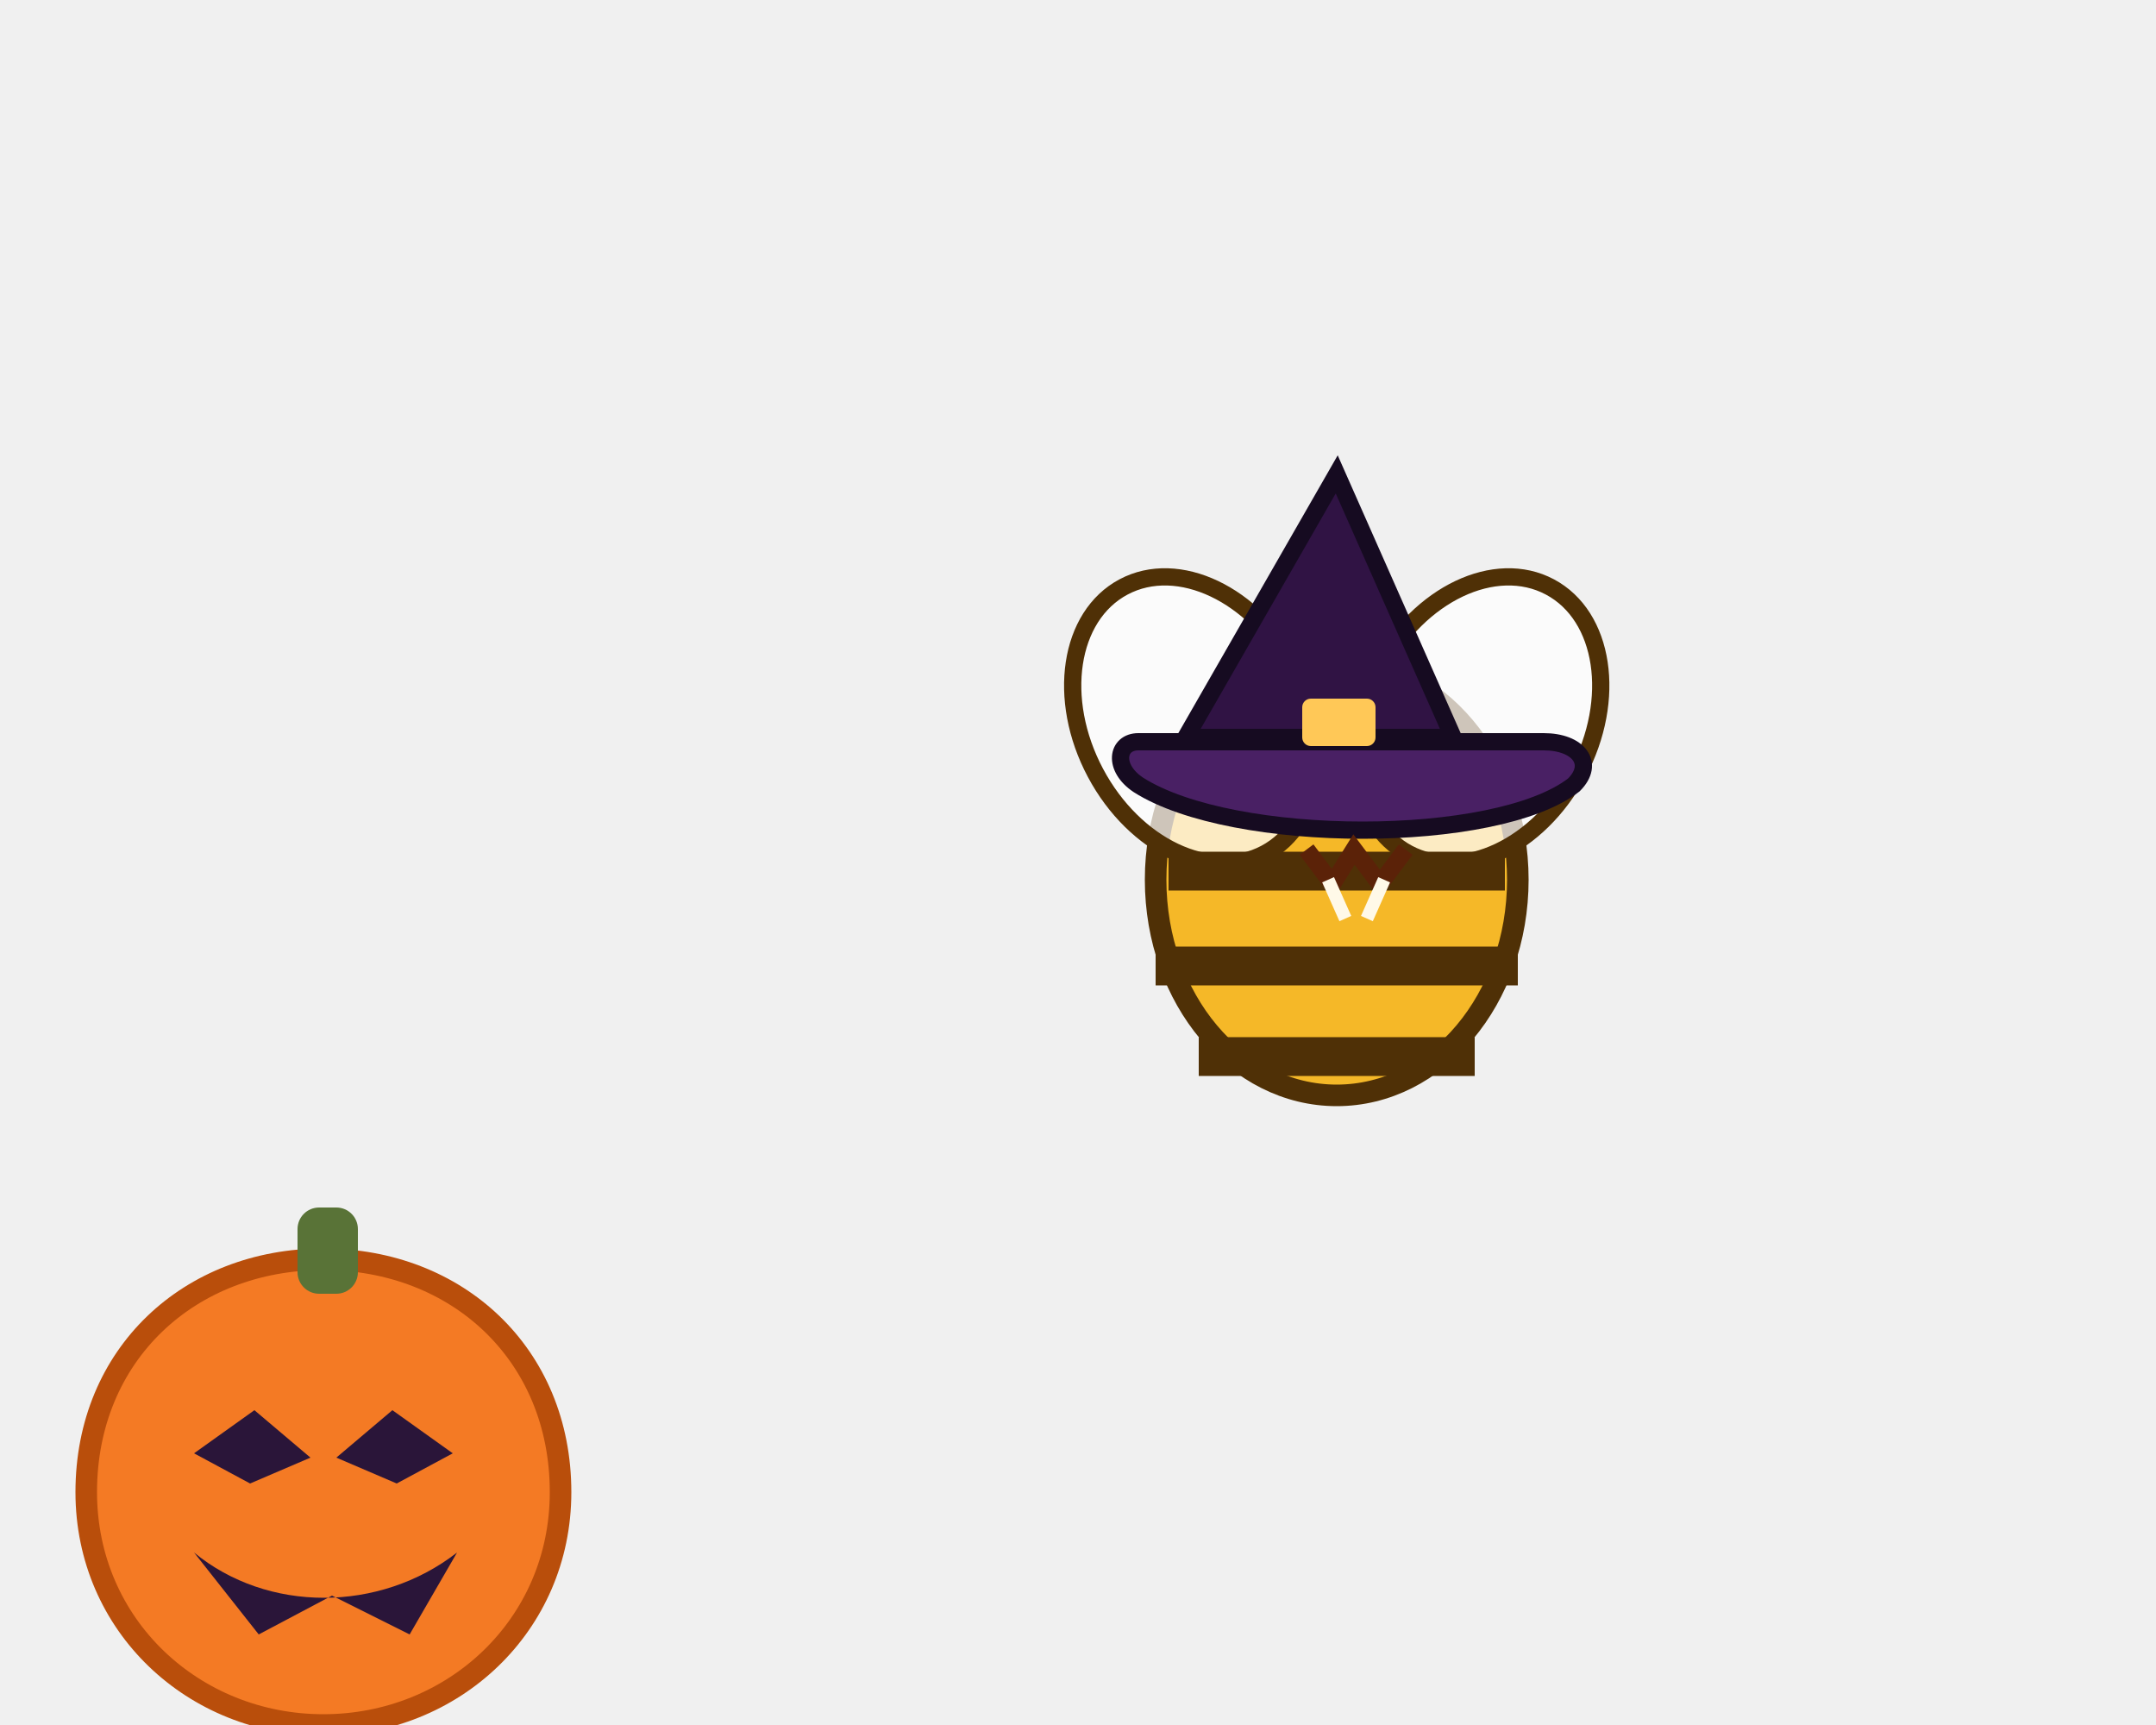
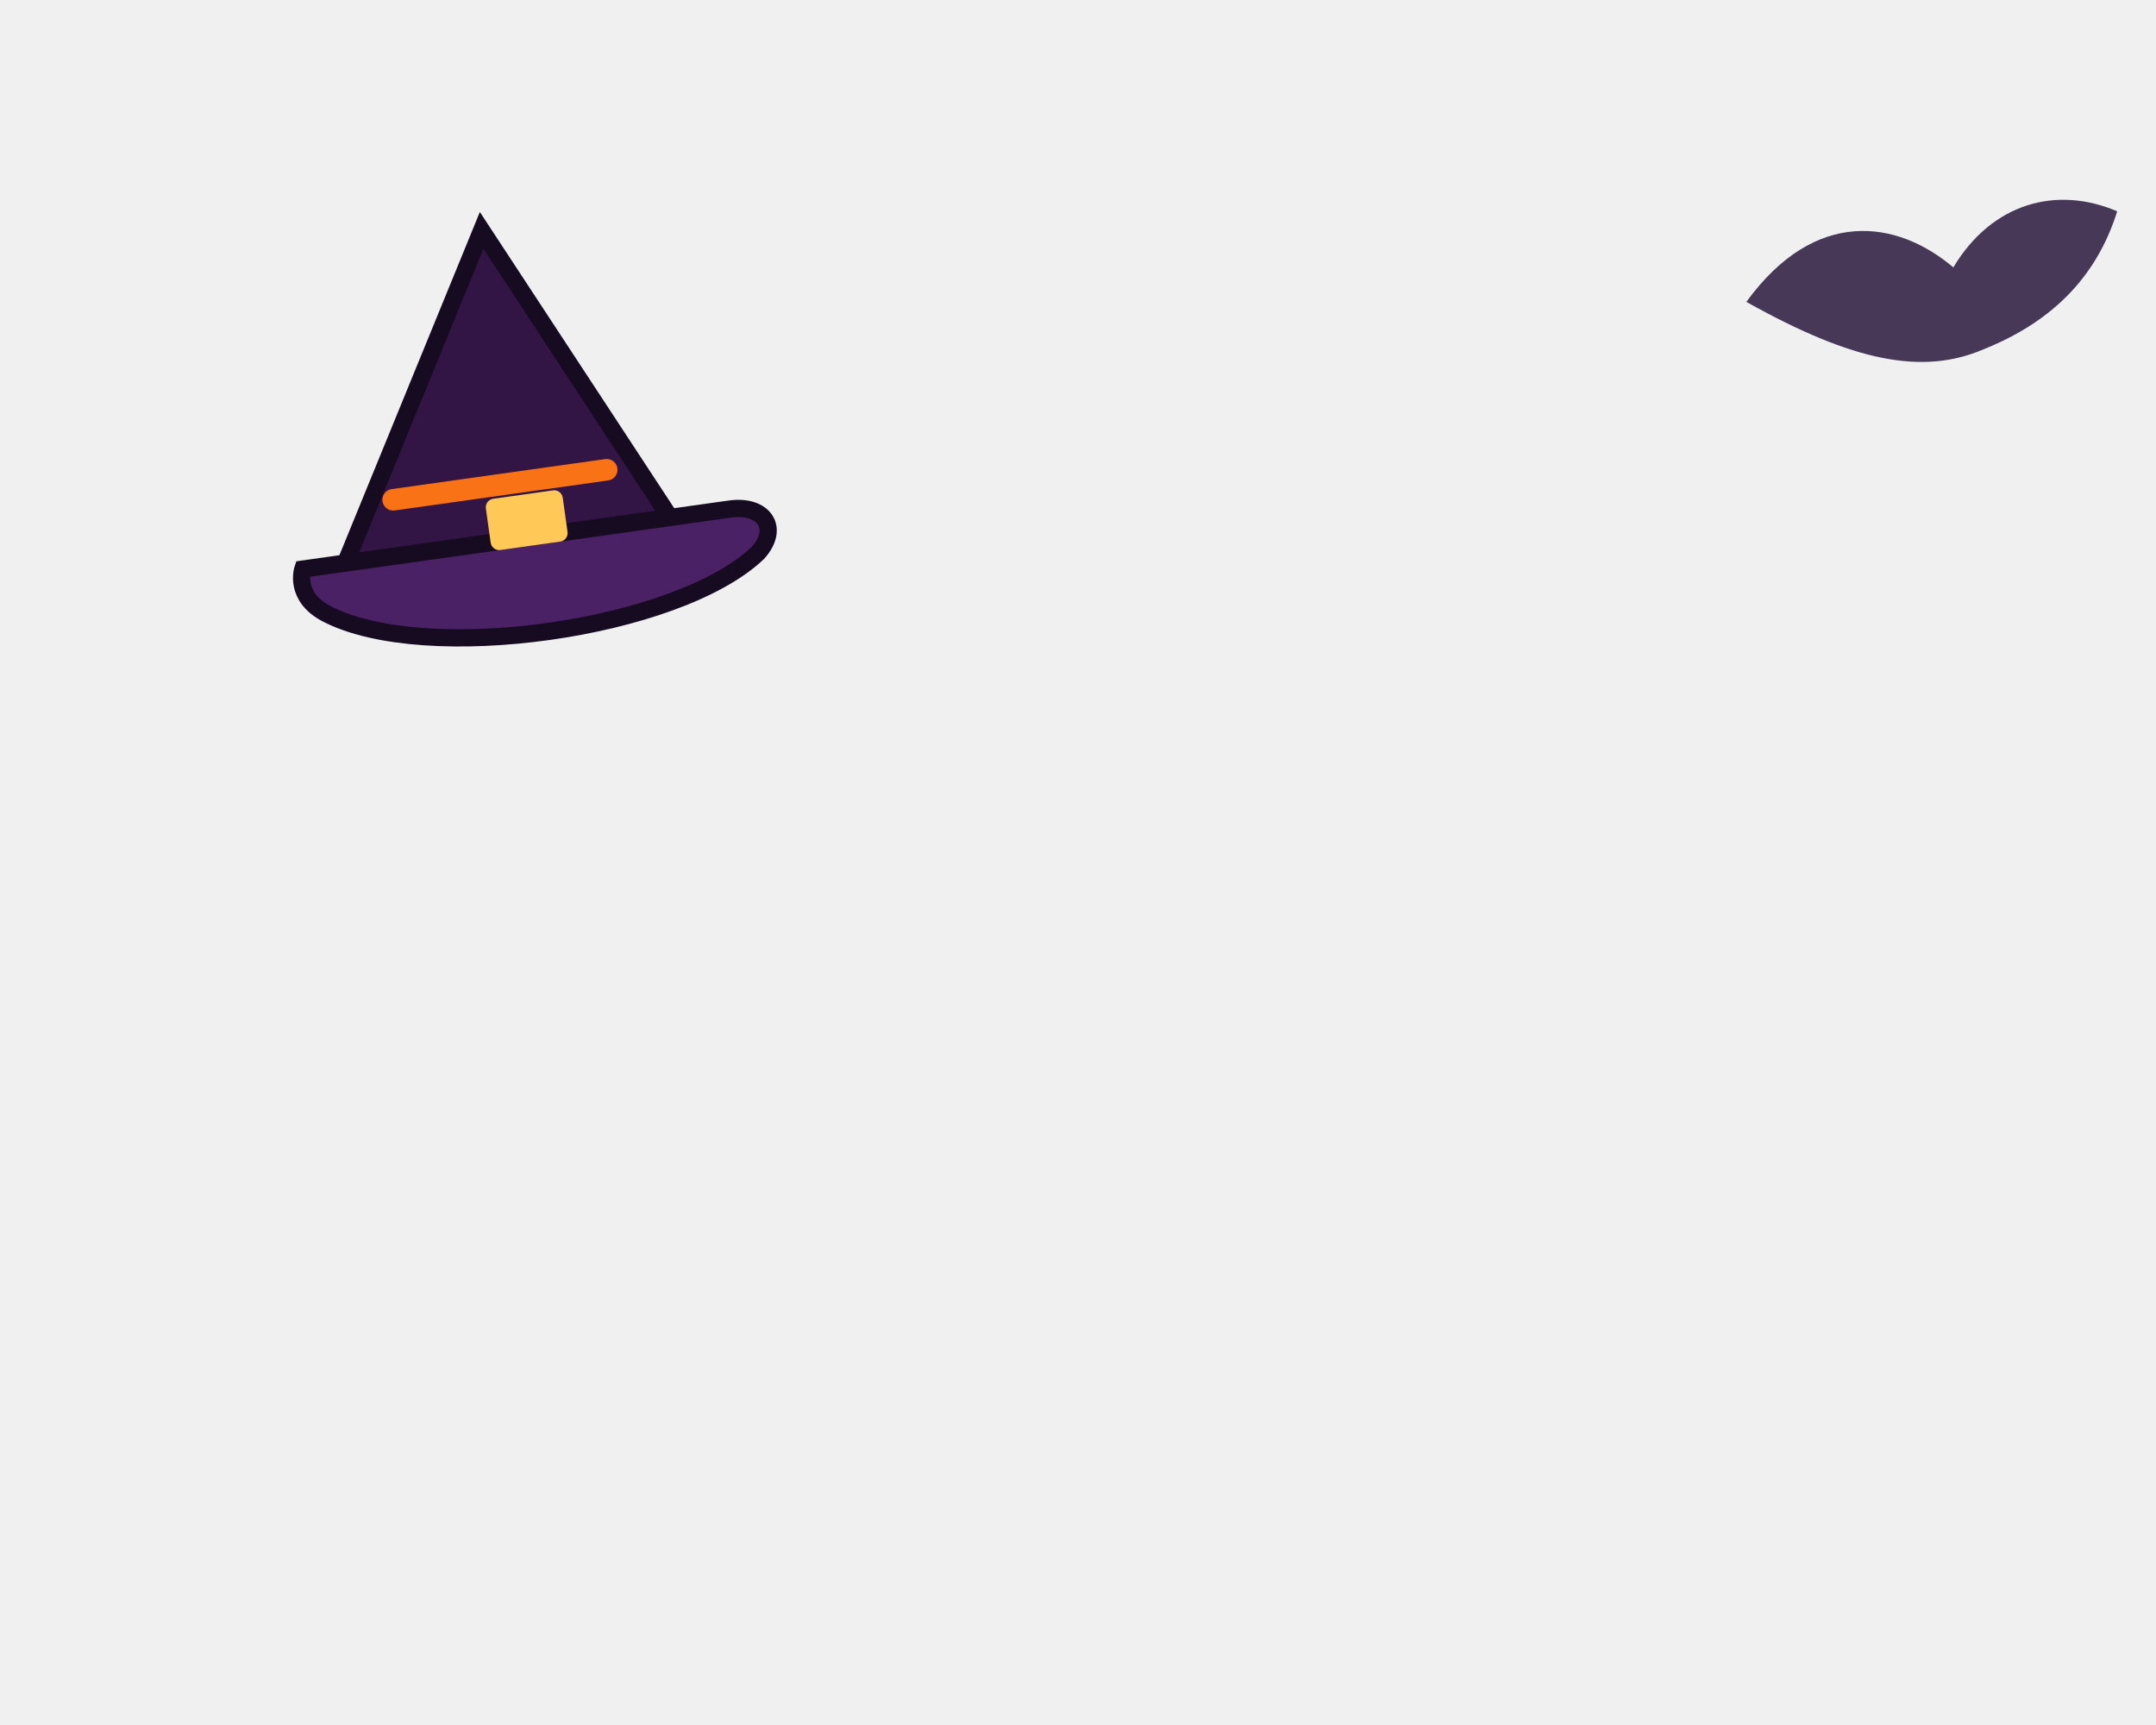
<svg xmlns="http://www.w3.org/2000/svg" viewBox="0 0 500 400">
-   <g transform="translate(230 92)">
-     <ellipse cx="80" cy="112" rx="42" ry="50" fill="#f5b828" stroke="#4f3006" stroke-width="5" />
-     <ellipse cx="47" cy="75" rx="26" ry="35" fill="#fff" fill-opacity=".72" stroke="#4f3006" stroke-width="4" transform="rotate(-28 47 75)" />
-     <ellipse cx="113" cy="75" rx="26" ry="35" fill="#fff" fill-opacity=".72" stroke="#4f3006" stroke-width="4" transform="rotate(28 113 75)" />
-     <path d="M41 110h78M38 132h84M48 153h64" stroke="#4f3006" stroke-width="9" />
-     <circle cx="67" cy="93" r="6" fill="#241235" />
-     <circle cx="94" cy="93" r="6" fill="#241235" />
-     <path d="M45 79 80 18l27 61z" fill="#301344" stroke="#160b21" stroke-width="4" />
-     <path d="M34 80h94c8 0 12 5 7 10-18 14-79 14-101 0-6-4-5-10 0-10z" fill="#492064" stroke="#160b21" stroke-width="4" />
-     <rect x="72" y="70" width="17" height="11" rx="2" fill="#ffc857" />
-     <path d="M73 105l6 8 5-8 6 8 6-8" fill="none" stroke="#5b2208" stroke-width="4" />
-     <path d="M78 112l4 9M91 112l-4 9" stroke="#fff9e8" stroke-width="3" />
+   <g transform="translate(74 87) rotate(-8)">
+     <path d="M0 44 42-28 76 44z" fill="#321545" stroke="#160b21" stroke-width="4" />
+     <path d="M-10 44h100c8 0 11 6 5 11-21 15-80 15-101 0-7-5-4-11-4-11z" fill="#4b2165" stroke="#160b21" stroke-width="4" />
+     <rect x="34" y="34" width="18" height="12" rx="2" fill="#ffc857" />
+     <path d="M13 31h50" stroke="#f97316" stroke-width="5" stroke-linecap="round" />
  </g>
-   <g transform="translate(20 282)">
-     <path d="M0 64c0-32 24-54 55-54s55 22 55 54c0 31-25 54-55 54S0 95 0 64z" fill="#f47a24" stroke="#b94e0b" stroke-width="5" />
-     <rect x="49" y="-2" width="14" height="20" rx="5" fill="#597337" />
-     <path d="m25 55 14-10 13 11-14 6zm60 0-14-10-13 11 14 6zM25 78c17 14 43 14 61 0L75 97 57 88 40 97z" fill="#2a1539" />
+   <g fill="#2a173d" opacity=".85">
+     <path d="M405 70c16-22 35-19 48-8 9-15 24-19 38-13-5 16-16 26-31 32-14 6-30 3-55-11z" />
  </g>
</svg>
